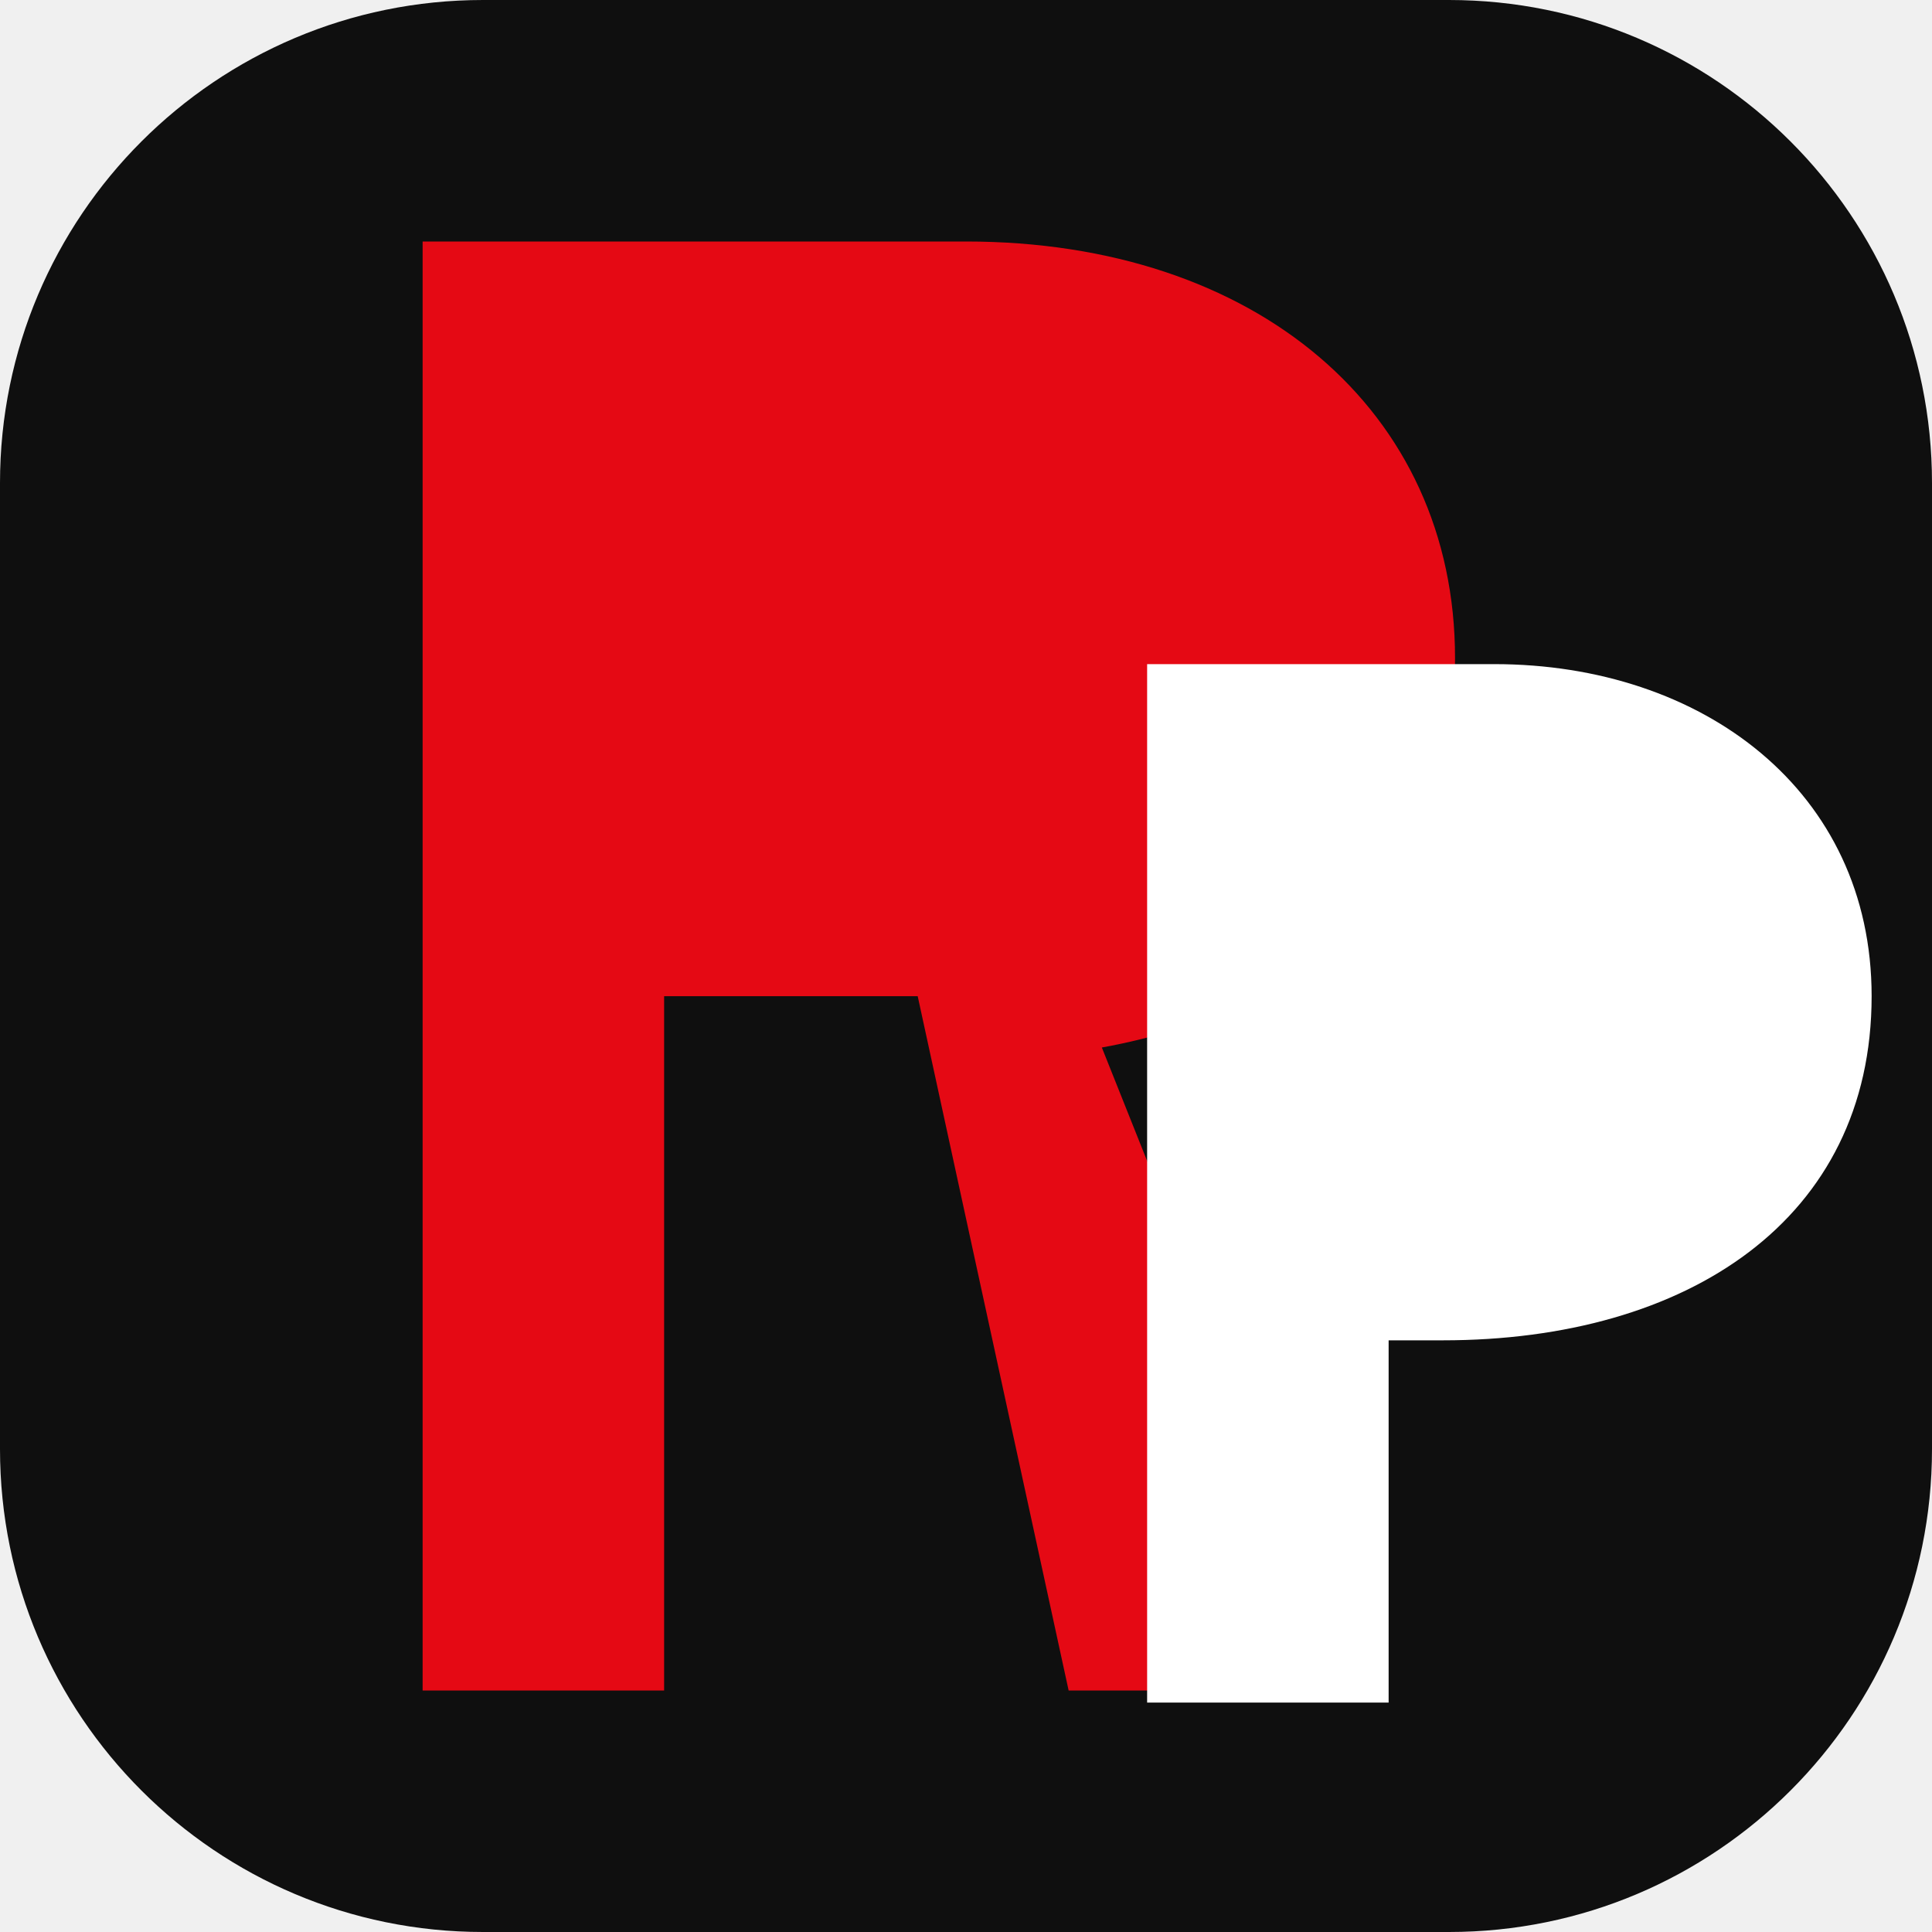
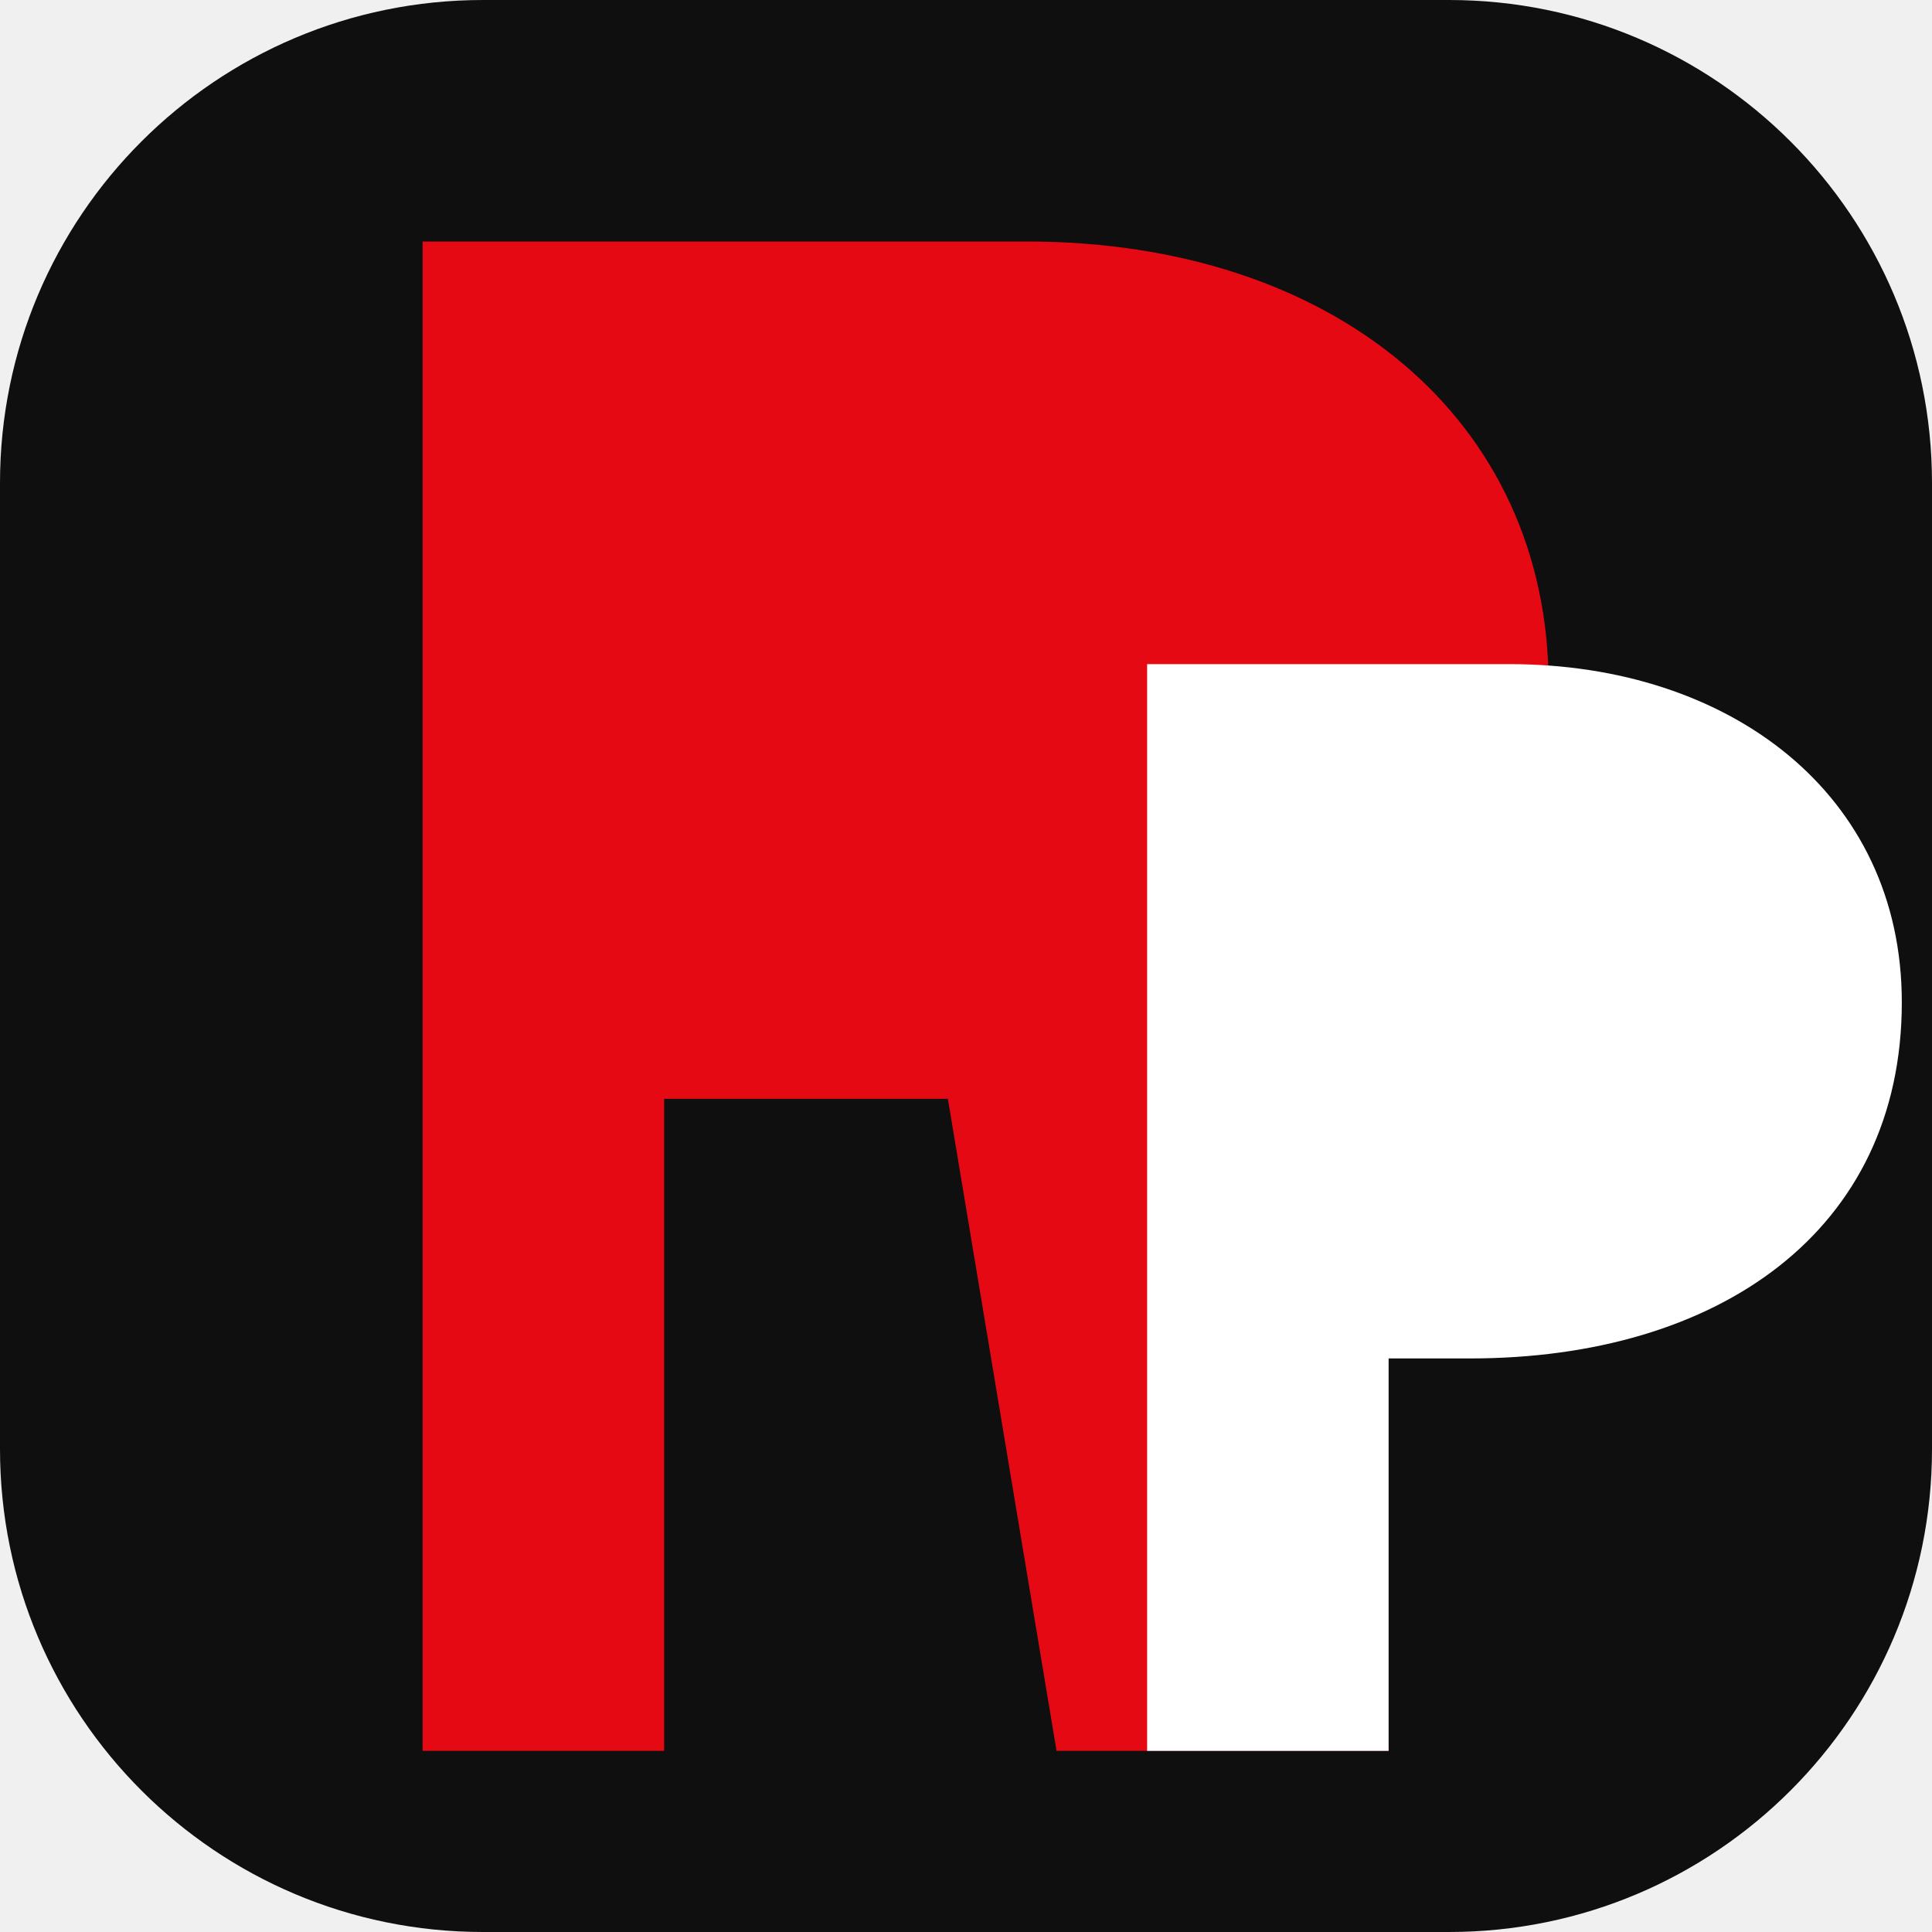
<svg xmlns="http://www.w3.org/2000/svg" width="64" height="64" viewBox="0 0 64 64">
  <rect width="64" height="64" rx="16" fill="#0f0f0f" />
  <g transform="translate(8 8)">
-     <path d="M6 0h18c9.6 0 16.2 5.6 16.2 13.8 0 7-4.5 11.6-11.7 12.9L37 48h-9.6L22.4 25H14v23H6V0z" fill="#E50914" />
-     <path d="M30 14h11.5c6.9 0 12.5 4.2 12.5 11 0 7.4-6.1 11.4-14.2 11.4H38v12h-8V14z" fill="#ffffff" />
+     <path d="M6 0h20c10.2 0 17.3 5.9 17.3 14.7 0 7.5-4.8 12.1-12.4 13.7L38 50h-11L23.4 28.4H14V50H6V0z" fill="#E50914" />
+     <path d="M30 14h12c7.3 0 13 4.3 13 11.2 0 7.6-6.1 11.8-14.3 11.8H38V50h-8V14z" fill="#ffffff" />
  </g>
</svg>
